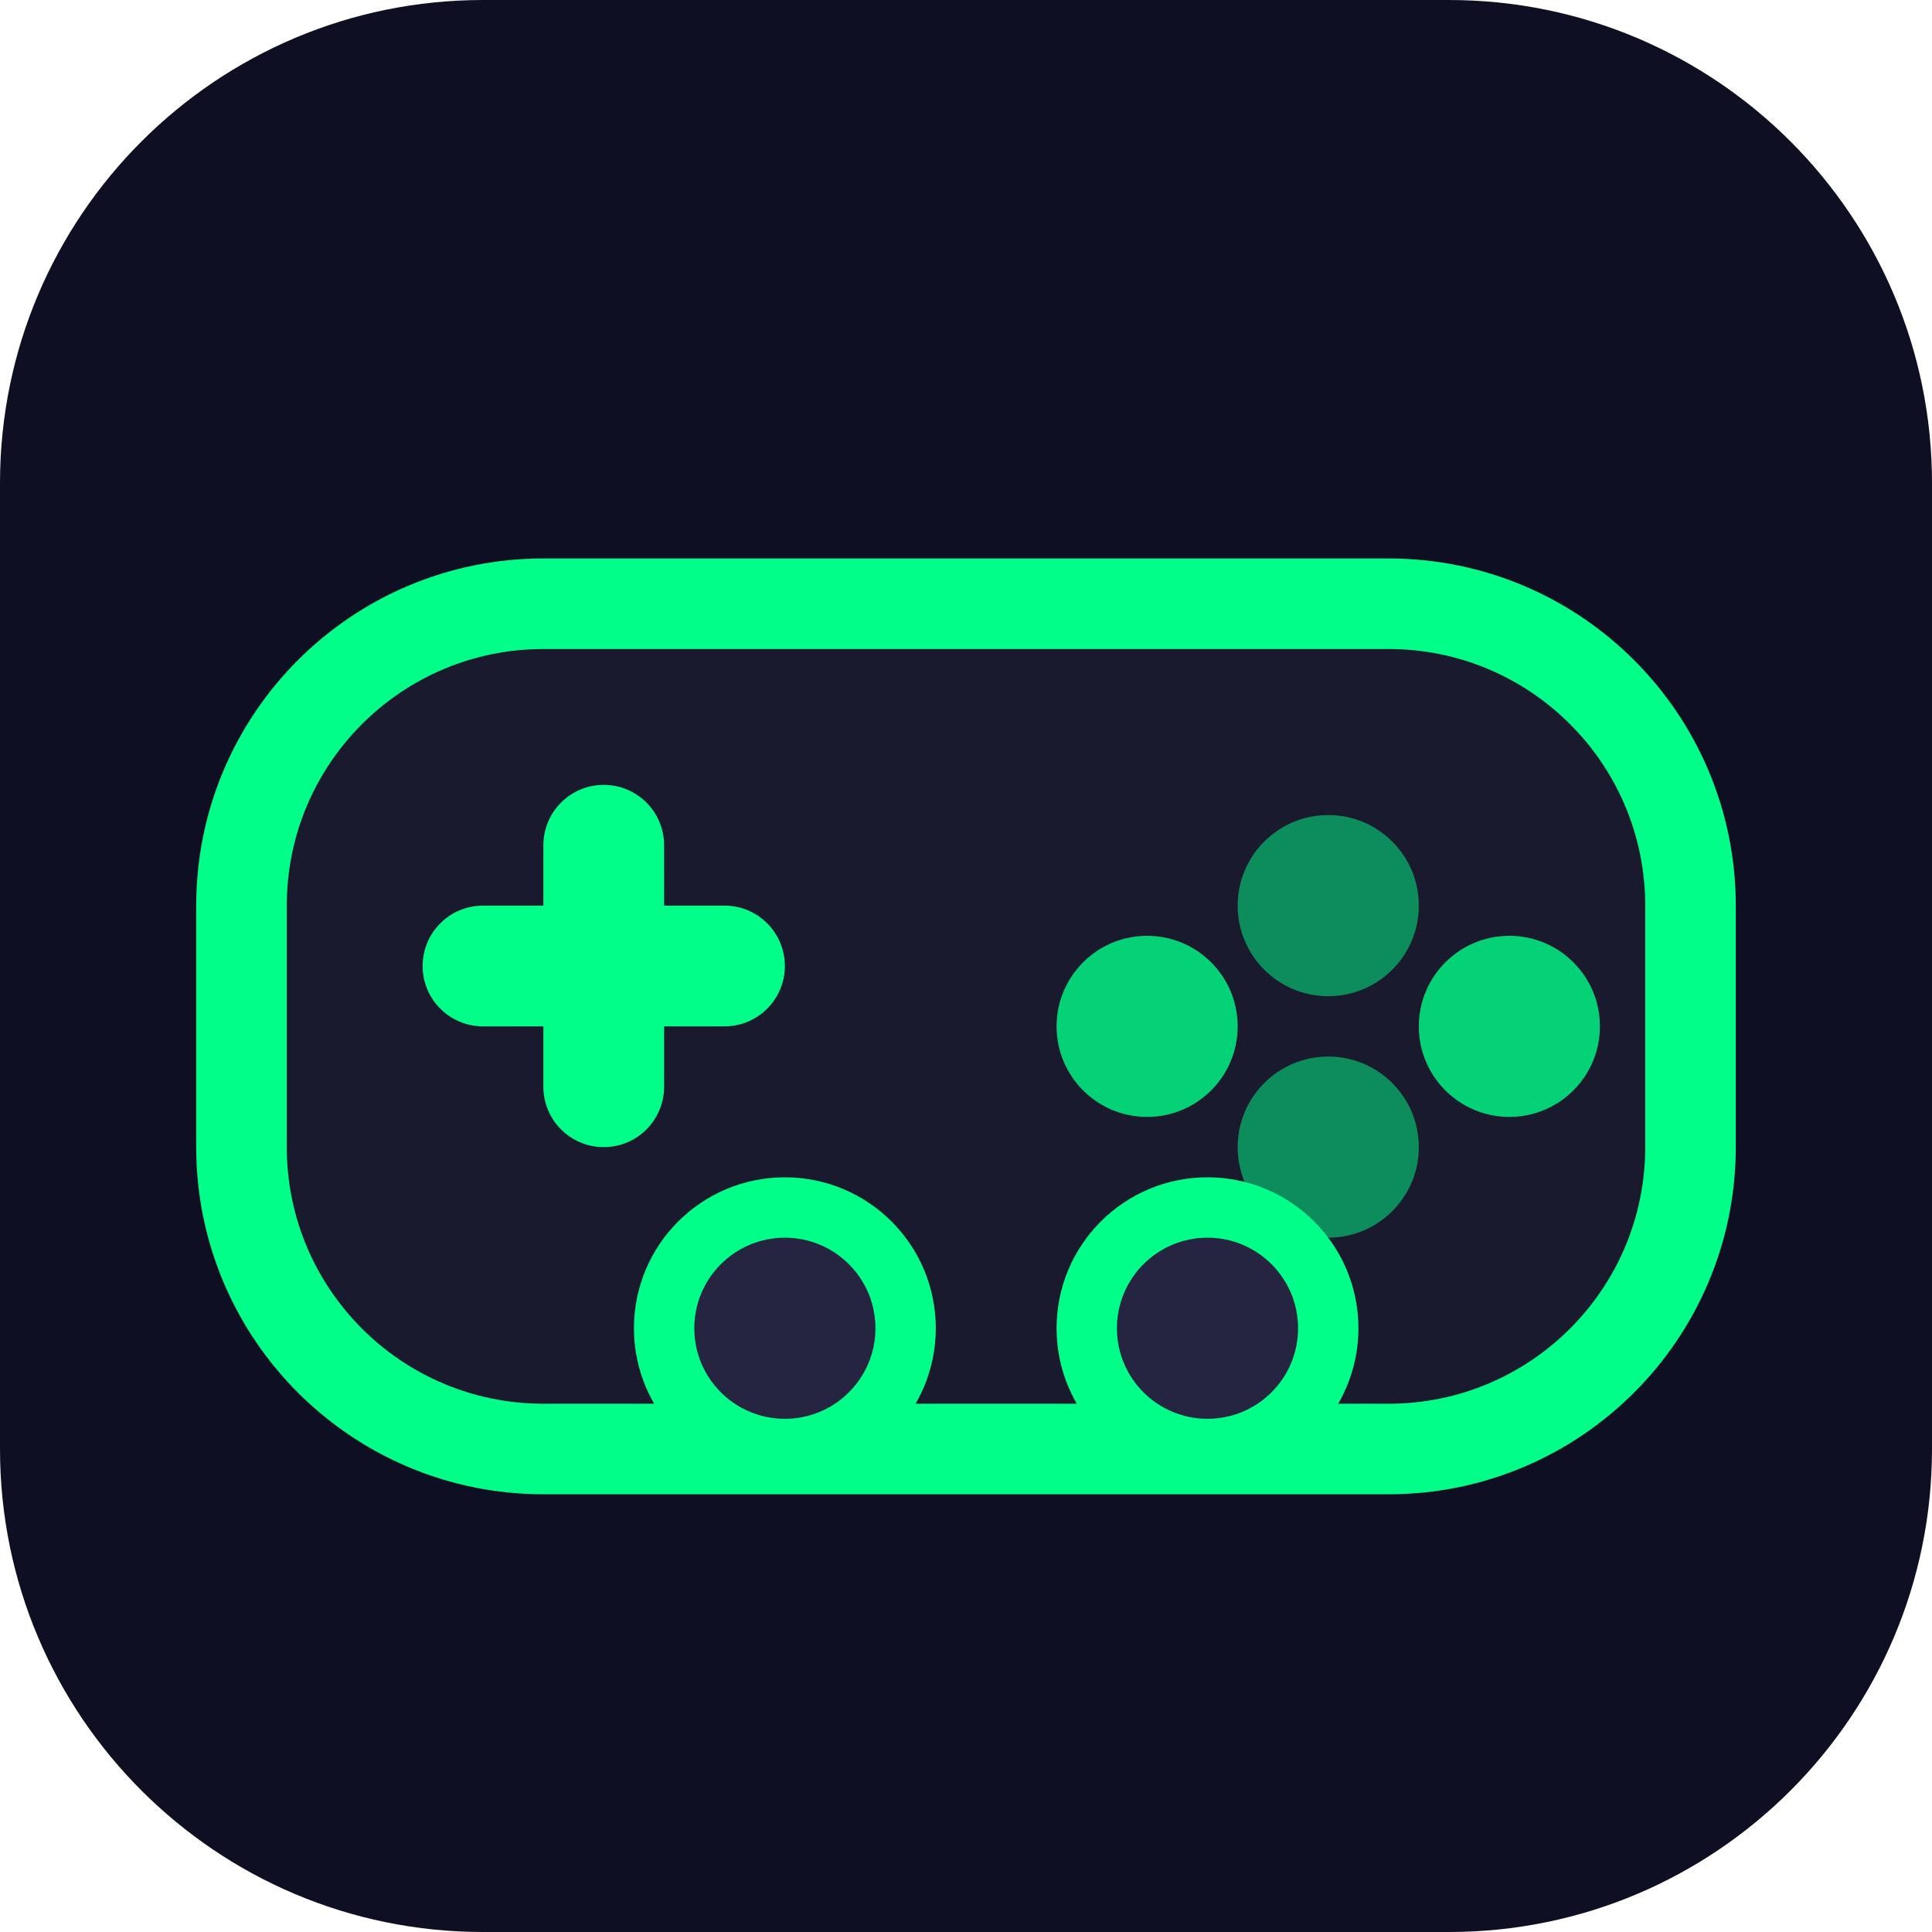
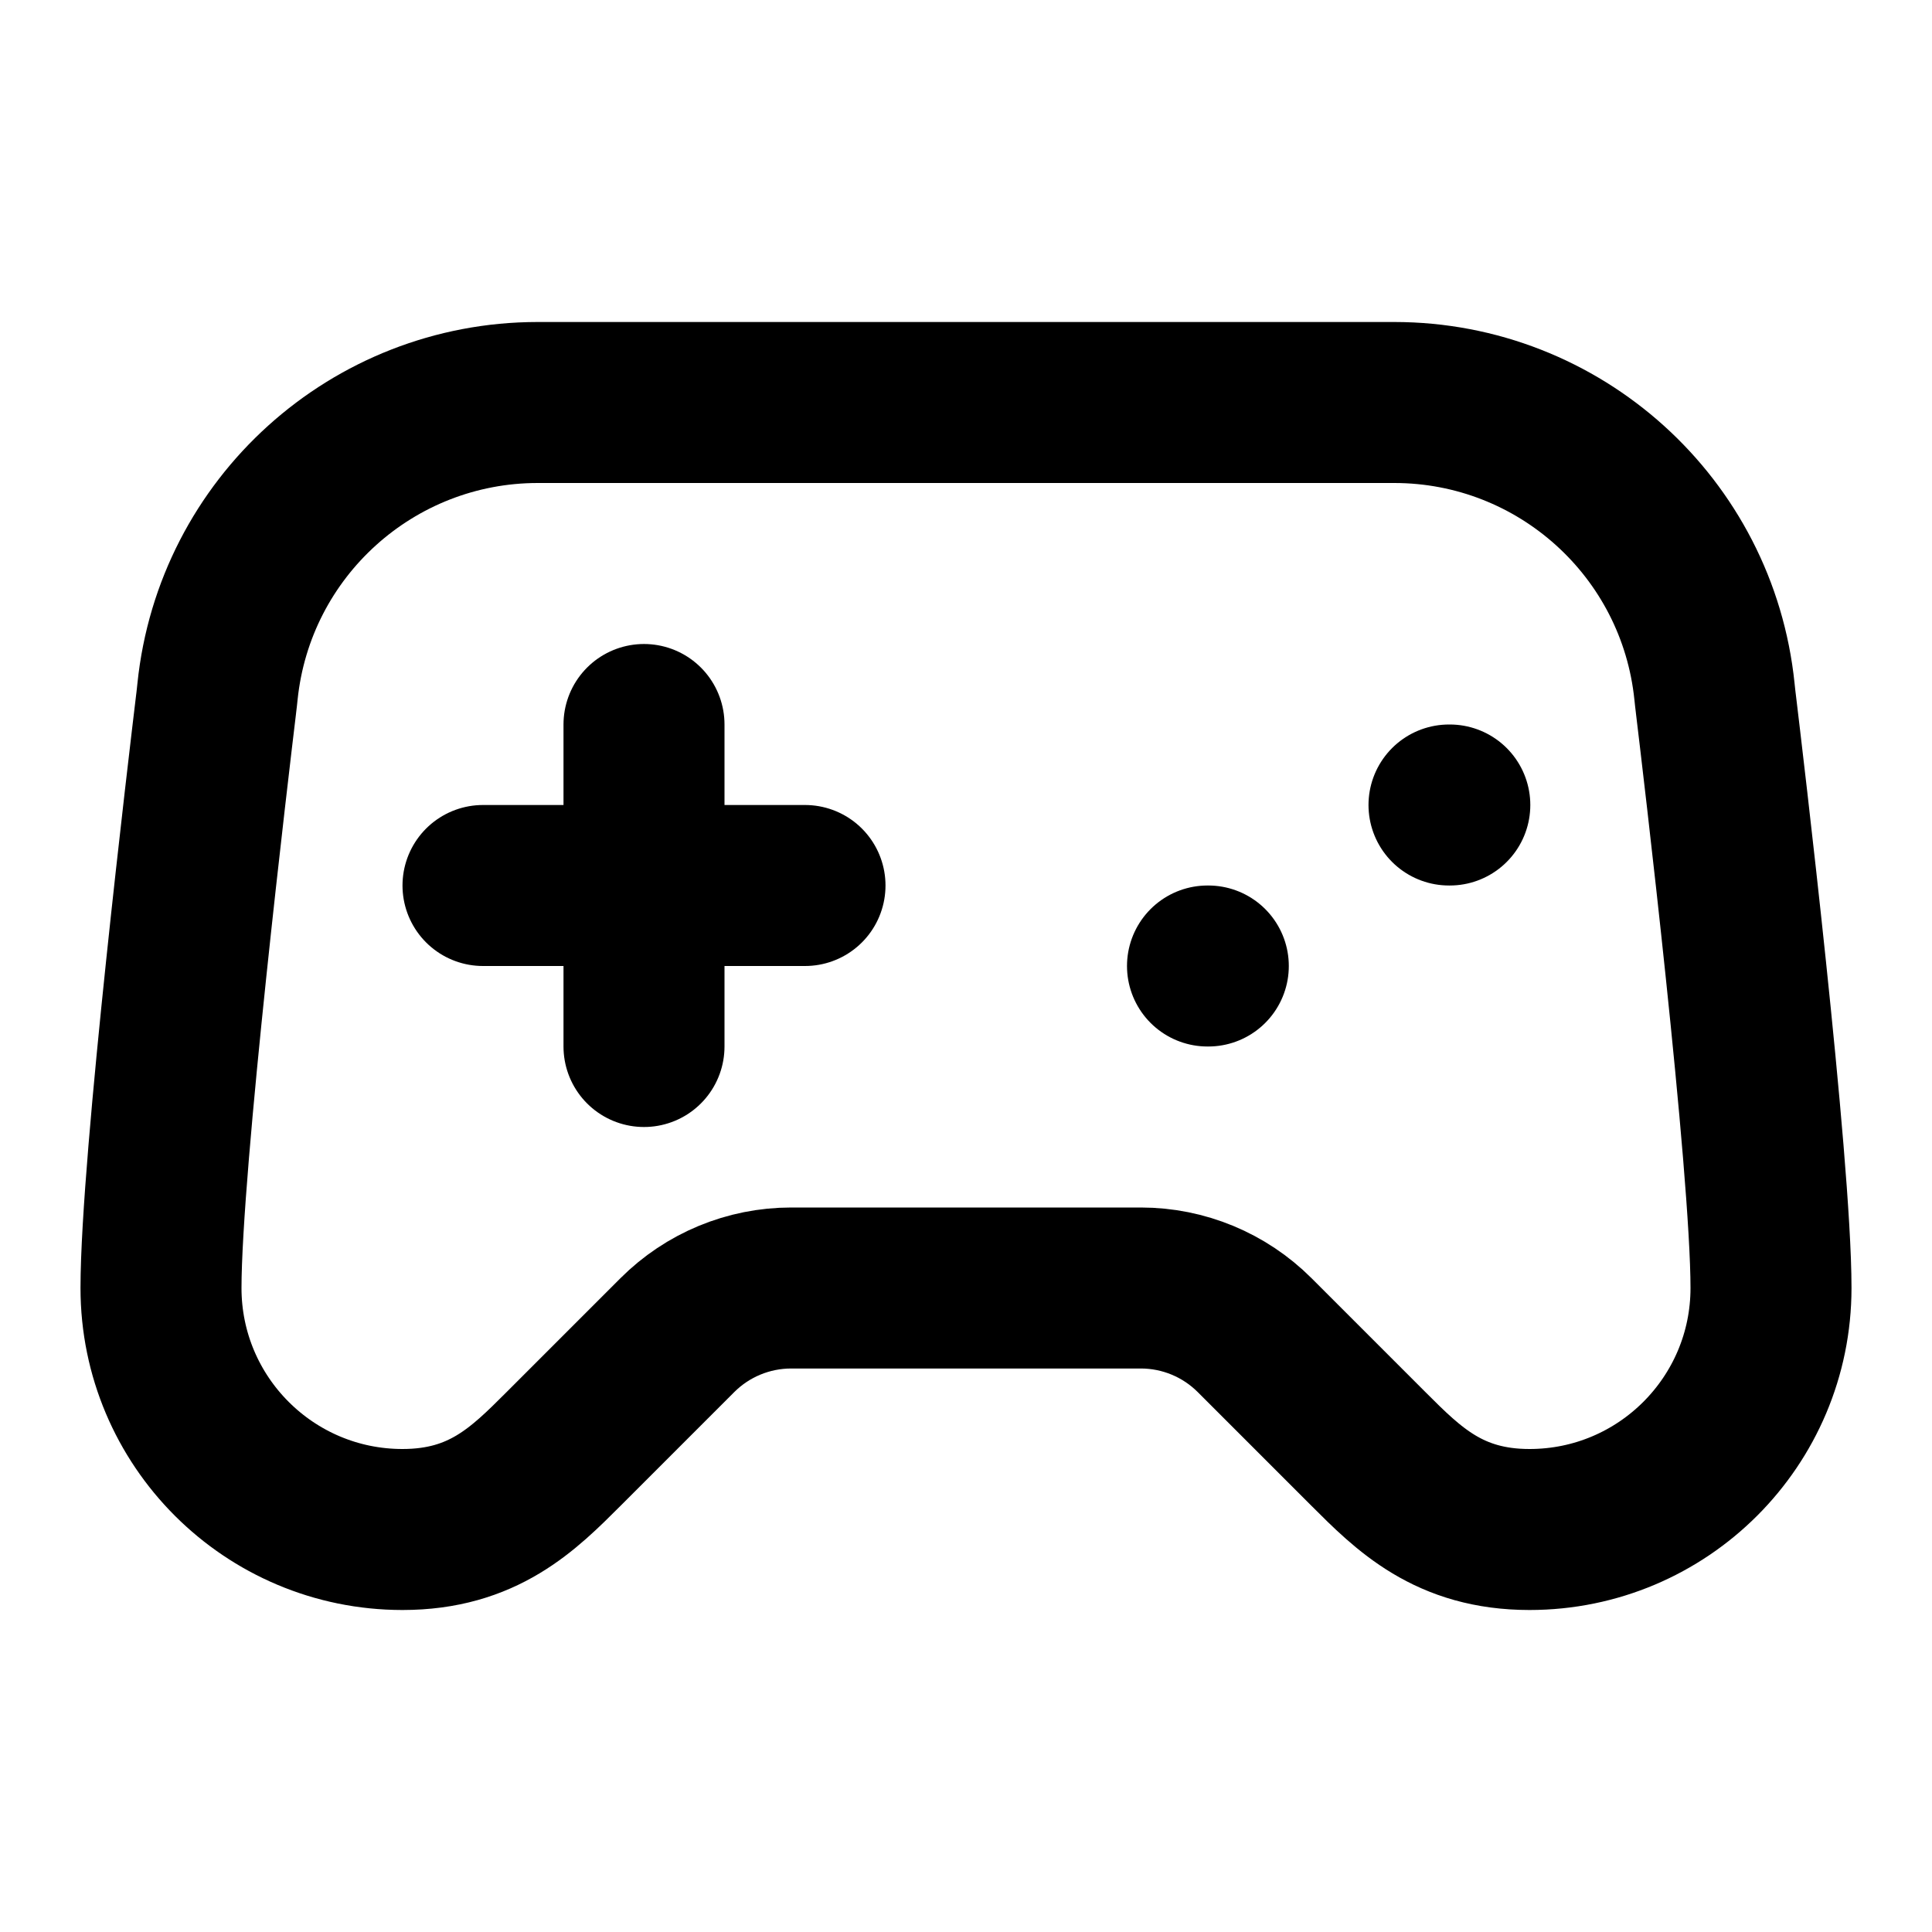
- <svg xmlns="http://www.w3.org/2000/svg" viewBox="0 0 32 32" fill="none">
-   <rect width="32" height="32" rx="8" fill="#0f0f23" />
-   <rect x="4" y="10" width="24" height="14" rx="5" fill="#1a1a2e" stroke="#00ff88" stroke-width="1.5" />
-   <rect x="9" y="13" width="2" height="6" rx="1" fill="#00ff88" />
-   <rect x="7" y="15" width="6" height="2" rx="1" fill="#00ff88" />
-   <circle cx="22" cy="15" r="1.5" fill="#00ff88" opacity="0.5" />
-   <circle cx="25" cy="17" r="1.5" fill="#00ff88" opacity="0.8" />
-   <circle cx="22" cy="19" r="1.5" fill="#00ff88" opacity="0.5" />
-   <circle cx="19" cy="17" r="1.5" fill="#00ff88" opacity="0.8" />
-   <circle cx="13" cy="22" r="2" fill="#252542" stroke="#00ff88" stroke-width="1" />
-   <circle cx="20" cy="22" r="2" fill="#252542" stroke="#00ff88" stroke-width="1" />
+ <svg xmlns="http://www.w3.org/2000/svg" width="24" height="24" viewBox="0 0 24 24" fill="none" stroke="currentColor" stroke-width="2" stroke-linecap="round" stroke-linejoin="round" class="lucide lucide-gamepad2-icon lucide-gamepad-2">
+   <line x1="6" x2="10" y1="11" y2="11" />
+   <line x1="8" x2="8" y1="9" y2="13" />
+   <line x1="15" x2="15.01" y1="12" y2="12" />
+   <line x1="18" x2="18.01" y1="10" y2="10" />
+   <path d="M17.32 5H6.68a4 4 0 0 0-3.978 3.59c-.006.052-.01.101-.017.152C2.604 9.416 2 14.456 2 16a3 3 0 0 0 3 3c1 0 1.5-.5 2-1l1.414-1.414A2 2 0 0 1 9.828 16h4.344a2 2 0 0 1 1.414.586L17 18c.5.5 1 1 2 1a3 3 0 0 0 3-3c0-1.545-.604-6.584-.685-7.258-.007-.05-.011-.1-.017-.151A4 4 0 0 0 17.32 5z" />
</svg>
